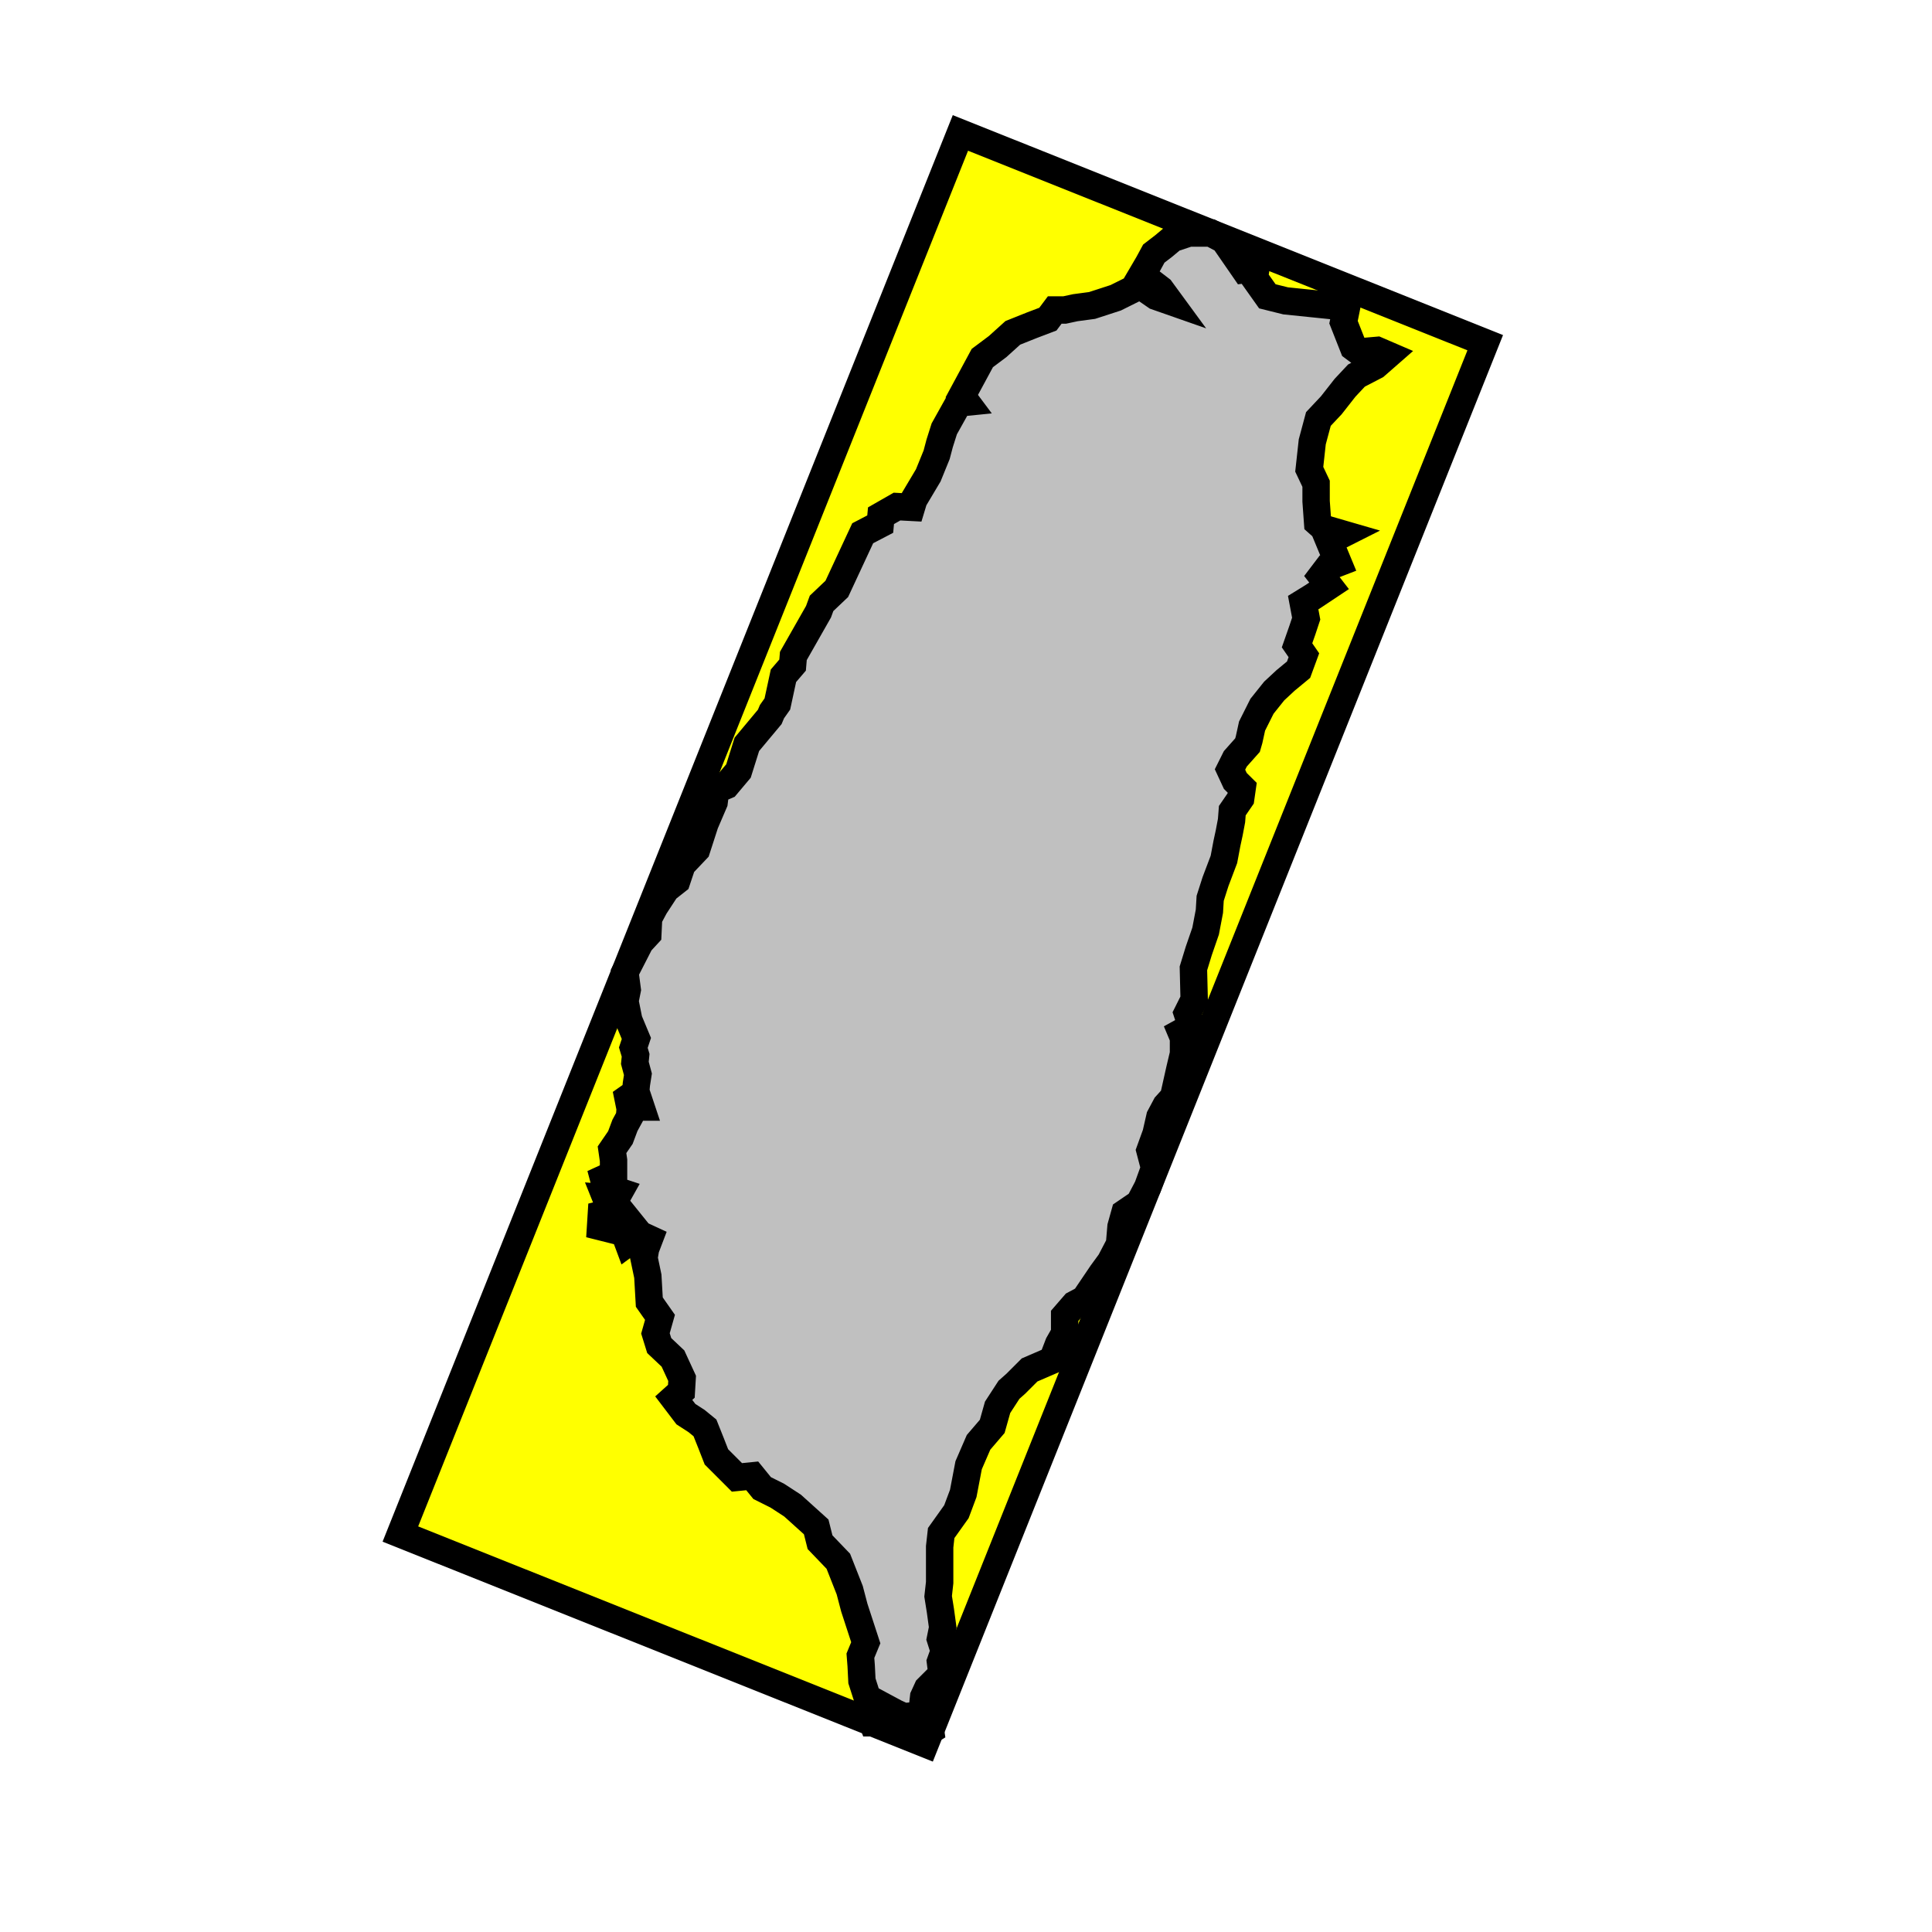
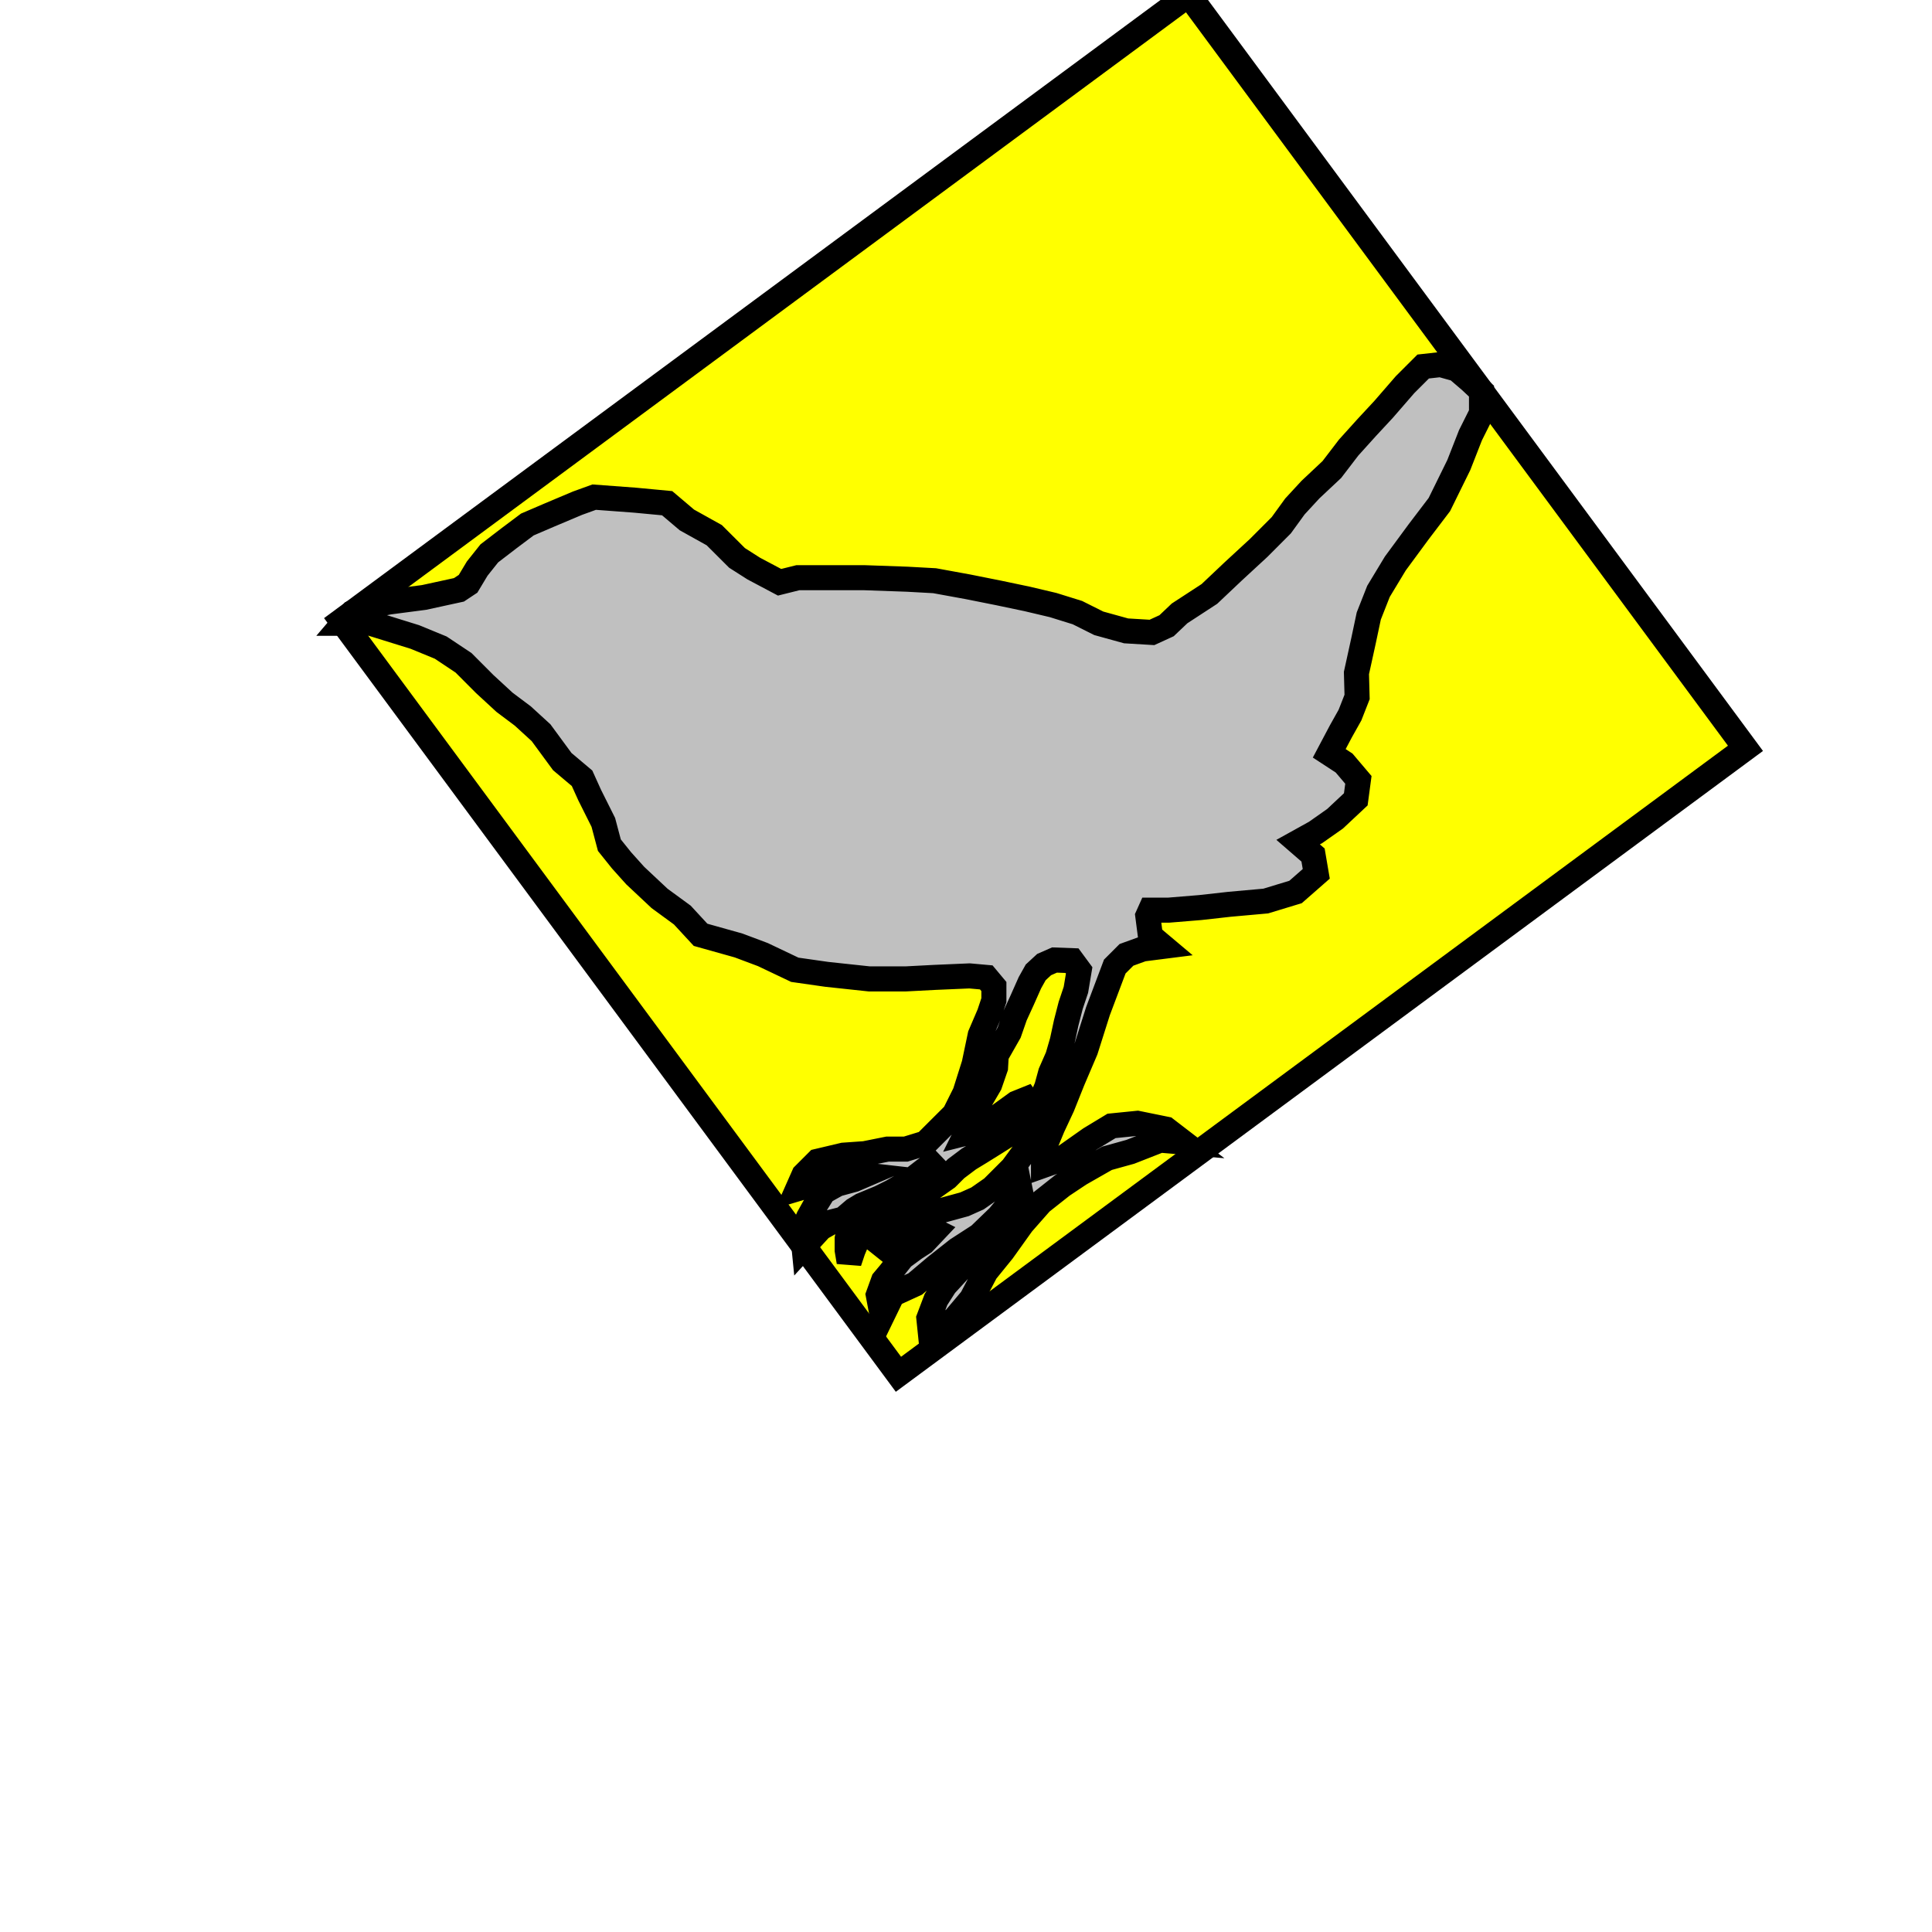
- <svg xmlns="http://www.w3.org/2000/svg" width="35.274px" height="35.274px" version="1.1">
-   <path d="M16.892,31.838 L27.117,6.257 L17.535,2.427 L7.31,28.008 z" fill="rgb(255,255,0)" stroke-width="0.5" stroke="rgb(0,0,0)" />
-   <path d="M25.142,6.397 L24.822,6.425 L24.711,6.342 L24.53,5.883 L24.572,5.674 L24.419,5.59 L23.473,5.493 L23.139,5.41 L22.902,5.076 L22.93,4.895 L22.721,4.923 L22.346,4.38 L22.109,4.255 L21.706,4.255 L21.413,4.352 L21.247,4.491 L21.066,4.63 L20.968,4.811 L20.829,5.048 L21.01,5.145 L21.191,5.284 L21.344,5.493 L21.107,5.41 L20.885,5.257 L20.76,5.243 L20.565,5.34 L20.37,5.437 L19.939,5.577 L19.633,5.618 L19.438,5.66 L19.257,5.66 L19.132,5.827 L18.84,5.938 L18.492,6.077 L18.214,6.328 L17.935,6.537 L17.56,7.232 L17.643,7.343 L17.504,7.357 L17.24,7.83 L17.156,8.095 L17.101,8.303 L16.948,8.679 L16.683,9.124 L16.641,9.263 L16.377,9.249 L16.085,9.416 L16.071,9.569 L15.751,9.736 L15.278,10.752 L15,11.016 L14.944,11.169 L14.485,11.976 L14.471,12.143 L14.304,12.338 L14.193,12.853 L14.095,12.992 L14.054,13.089 L13.636,13.59 L13.483,14.077 L13.261,14.341 L13.066,14.425 L13.038,14.648 L12.871,15.037 L12.718,15.51 L12.454,15.788 L12.356,16.081 L12.162,16.234 L11.953,16.554 L11.842,16.762 L11.828,17.055 L11.688,17.207 L11.41,17.75 L11.452,18.07 L11.41,18.279 L11.48,18.627 L11.619,18.96 L11.563,19.128 L11.605,19.267 L11.591,19.406 L11.647,19.614 L11.619,19.795 L11.605,19.948 L11.466,20.046 L11.48,20.115 L11.675,20.129 L11.703,20.213 L11.508,20.213 L11.494,20.393 L11.41,20.547 L11.327,20.769 L11.174,20.992 L11.202,21.186 L11.202,21.437 L11.021,21.52 L11.062,21.674 L11.313,21.757 L11.243,21.882 L11.062,21.868 L11.09,21.938 L11.243,21.994 L11.355,22.133 L11.146,22.133 L10.979,22.174 L10.965,22.397 L11.188,22.453 L11.271,22.355 L11.383,22.466 L11.466,22.689 L11.675,22.536 L11.855,22.619 L11.786,22.8 L11.758,22.967 L11.828,23.301 L11.855,23.774 L12.05,24.052 L11.967,24.345 L12.036,24.567 L12.287,24.804 L12.454,25.166 L12.44,25.402 L12.301,25.527 L12.523,25.819 L12.718,25.945 L12.871,26.07 L12.982,26.348 L13.08,26.599 L13.455,26.974 L13.734,26.946 L13.915,27.169 L14.193,27.308 L14.471,27.489 L14.902,27.878 L14.972,28.157 L15.306,28.505 L15.514,29.033 L15.598,29.353 L15.807,29.993 L15.709,30.23 L15.723,30.411 L15.737,30.689 L15.835,30.995 L15.862,31.273 L15.932,31.454 L16.099,31.454 L16.168,31.176 L16.349,31.273 L16.502,31.343 L16.655,31.329 L16.864,31.496 L16.92,31.635 L16.989,31.593 L16.961,31.398 L16.85,31.106 L16.864,30.981 L16.934,30.828 L17.198,30.564 L17.17,30.341 L17.24,30.146 L17.17,29.924 L17.212,29.715 L17.17,29.409 L17.128,29.145 L17.156,28.894 L17.156,28.532 L17.156,28.24 L17.184,27.99 L17.462,27.6 L17.587,27.266 L17.685,26.752 L17.866,26.334 L18.116,26.042 L18.214,25.694 L18.422,25.374 L18.547,25.263 L18.798,25.012 L19.215,24.832 L19.327,24.54 L19.438,24.345 L19.438,24.025 L19.619,23.816 L19.8,23.719 L20.12,23.246 L20.273,23.037 L20.44,22.717 L20.467,22.397 L20.537,22.146 L20.801,21.966 L20.954,21.674 L21.08,21.326 L20.996,21.006 L21.107,20.7 L21.177,20.393 L21.288,20.185 L21.427,20.032 L21.539,19.531 L21.608,19.239 L21.608,18.947 L21.567,18.849 L21.692,18.78 L21.733,18.668 L21.678,18.501 L21.803,18.251 L21.789,17.68 L21.887,17.361 L22.012,16.999 L22.081,16.637 L22.095,16.401 L22.193,16.095 L22.346,15.691 L22.401,15.399 L22.443,15.204 L22.485,14.982 L22.499,14.801 L22.652,14.578 L22.68,14.383 L22.554,14.258 L22.457,14.049 L22.554,13.855 L22.777,13.604 L22.805,13.507 L22.86,13.256 L23.041,12.895 L23.264,12.616 L23.473,12.422 L23.709,12.227 L23.806,11.963 L23.681,11.782 L23.779,11.503 L23.848,11.295 L23.793,11.002 L23.973,10.891 L24.266,10.696 L24.126,10.515 L24.252,10.349 L24.433,10.279 L24.266,9.876 L24.516,9.75 L24.182,9.653 L24.057,9.542 L24.029,9.152 L24.029,8.832 L23.904,8.568 L23.959,8.067 L24.071,7.65 L24.307,7.399 L24.558,7.079 L24.766,6.857 L25.114,6.676 L25.337,6.481 z" fill="rgb(192,192,192)" stroke-width="0.5" stroke="rgb(0,0,0)" />
+ <svg xmlns="http://www.w3.org/2000/svg" width="38.559px" height="38.559px" version="1.1">
+   <path d="M6.817,12.389 L17.931,27.428 L34.836,14.935 L23.722,-0.104 z" fill="rgb(255,255,0)" stroke-width="0.5" stroke="rgb(0,0,0)" />
+   <path d="M22.991,12.622 L22.475,12.591 L21.929,12.44 L21.504,12.227 L21.019,12.076 L20.503,11.954 L19.927,11.833 L19.321,11.712 L18.653,11.59 L18.107,11.56 L17.258,11.53 L16.682,11.53 L15.924,11.53 L15.559,11.621 L15.044,11.348 L14.71,11.135 L14.255,10.681 L13.709,10.377 L13.315,10.043 L12.678,9.983 L11.859,9.922 L11.525,10.043 L10.949,10.286 L10.525,10.468 L10.161,10.741 L9.766,11.044 L9.524,11.348 L9.342,11.651 L9.16,11.772 L8.462,11.924 L7.764,12.015 L7.31,12.106 L7.037,12.227 L6.855,12.44 L7.401,12.44 L8.28,12.713 L8.796,12.925 L9.251,13.228 L9.675,13.653 L10.07,14.017 L10.434,14.29 L10.798,14.623 L11.222,15.2 L11.617,15.533 L11.768,15.867 L12.041,16.413 L12.162,16.868 L12.405,17.171 L12.678,17.475 L13.163,17.93 L13.618,18.263 L13.982,18.657 L14.741,18.87 L15.226,19.052 L15.863,19.355 L16.5,19.446 L17.349,19.537 L18.077,19.537 L18.653,19.507 L19.351,19.477 L19.684,19.507 L19.836,19.689 L19.836,19.962 L19.745,20.235 L19.563,20.659 L19.442,21.236 L19.26,21.812 L19.048,22.237 L18.714,22.57 L18.471,22.813 L18.077,22.934 L17.713,22.934 L17.258,23.025 L16.833,23.055 L16.318,23.177 L16.045,23.45 L15.924,23.723 L16.227,23.632 L16.561,23.45 L16.985,23.419 L17.258,23.45 L17.046,23.541 L16.712,23.632 L16.439,23.784 L16.288,24.026 L16.136,24.299 L16.015,24.572 L16.045,24.875 L16.378,24.511 L16.591,24.39 L16.833,24.329 L17.046,24.147 L17.197,24.056 L17.561,23.905 L17.804,23.784 L18.168,23.571 L18.441,23.359 L18.775,23.116 L18.653,23.268 L18.564,23.376 L18.318,23.544 L17.904,23.815 L17.645,23.971 L17.4,24.074 L17.244,24.216 L17.089,24.372 L16.96,24.475 L16.908,24.721 L16.908,24.953 L16.947,25.186 L17.025,24.953 L17.128,24.708 L17.27,24.527 L17.425,24.501 L17.594,24.501 L17.788,24.358 L18.02,24.177 L18.305,23.971 L18.589,23.725 L18.9,23.505 L19.081,23.324 L19.339,23.13 L19.572,22.988 L19.883,22.794 L20.232,22.574 L20.451,22.496 L20.568,22.367 L20.594,22.108 L20.477,21.94 L20.283,22.018 L19.908,22.29 L19.637,22.471 L19.443,22.574 L19.288,22.613 L19.365,22.458 L19.417,22.264 L19.572,21.953 L19.753,21.643 L19.869,21.307 L19.883,21.061 L20.141,20.608 L20.258,20.272 L20.4,19.962 L20.555,19.613 L20.671,19.406 L20.839,19.251 L21.046,19.16 L21.395,19.173 L21.538,19.367 L21.473,19.755 L21.369,20.065 L21.279,20.415 L21.201,20.777 L21.111,21.087 L20.969,21.41 L20.891,21.695 L20.749,22.031 L20.71,22.251 L20.645,22.561 L20.529,22.871 L20.206,23.311 L19.805,23.712 L19.508,23.919 L19.249,24.035 L18.822,24.152 L18.408,24.281 L17.994,24.423 L17.723,24.708 L17.503,25.057 L17.71,24.85 L18.098,24.708 L18.395,24.552 L18.628,24.552 L18.654,24.565 L18.434,24.798 L18.253,24.915 L18.007,25.096 L17.762,25.406 L17.632,25.561 L17.529,25.846 L17.607,26.259 L17.814,25.833 L18.266,25.626 L18.68,25.277 L19.107,24.94 L19.546,24.656 L19.934,24.281 L20.232,23.919 L20.361,23.751 L20.374,23.815 L20.076,24.242 L19.869,24.501 L19.546,24.863 L19.171,25.315 L18.861,25.652 L18.68,25.936 L18.538,26.311 L18.602,26.932 L18.744,26.505 L19.042,26.337 L19.391,25.923 L19.676,25.38 L20.012,24.966 L20.4,24.423 L20.775,23.997 L21.201,23.66 L21.551,23.427 L22.094,23.117 L22.559,22.988 L23.154,22.755 L23.607,22.794 L23.27,22.535 L22.701,22.419 L22.184,22.471 L21.758,22.729 L21.189,23.13 L20.826,23.259 L20.826,22.936 L21.008,22.496 L21.201,22.083 L21.408,21.565 L21.667,20.958 L21.913,20.182 L22.249,19.29 L22.482,19.057 L22.805,18.94 L23.206,18.889 L22.96,18.682 L22.908,18.281 L22.96,18.165 L23.322,18.165 L23.956,18.113 L24.538,18.048 L25.262,17.983 L25.857,17.802 L26.27,17.44 L26.206,17.065 L25.908,16.807 L26.258,16.613 L26.645,16.341 L27.059,15.953 L27.111,15.565 L26.826,15.229 L26.529,15.035 L26.762,14.595 L26.943,14.272 L27.085,13.91 L27.072,13.432 L27.214,12.785 L27.318,12.294 L27.512,11.802 L27.848,11.246 L28.314,10.613 L28.727,10.07 L29.115,9.281 L29.348,8.686 L29.568,8.246 L29.568,7.807 L29.348,7.6 L29.076,7.367 L28.753,7.276 L28.404,7.315 L28.042,7.677 L27.615,8.169 L27.279,8.531 L26.917,8.932 L26.581,9.371 L26.154,9.772 L25.844,10.108 L25.572,10.483 L25.12,10.936 L24.615,11.402 L24.137,11.854 L23.542,12.242 L23.283,12.488 z" fill="rgb(192,192,192)" stroke-width="0.5" stroke="rgb(0,0,0)" />
</svg>
